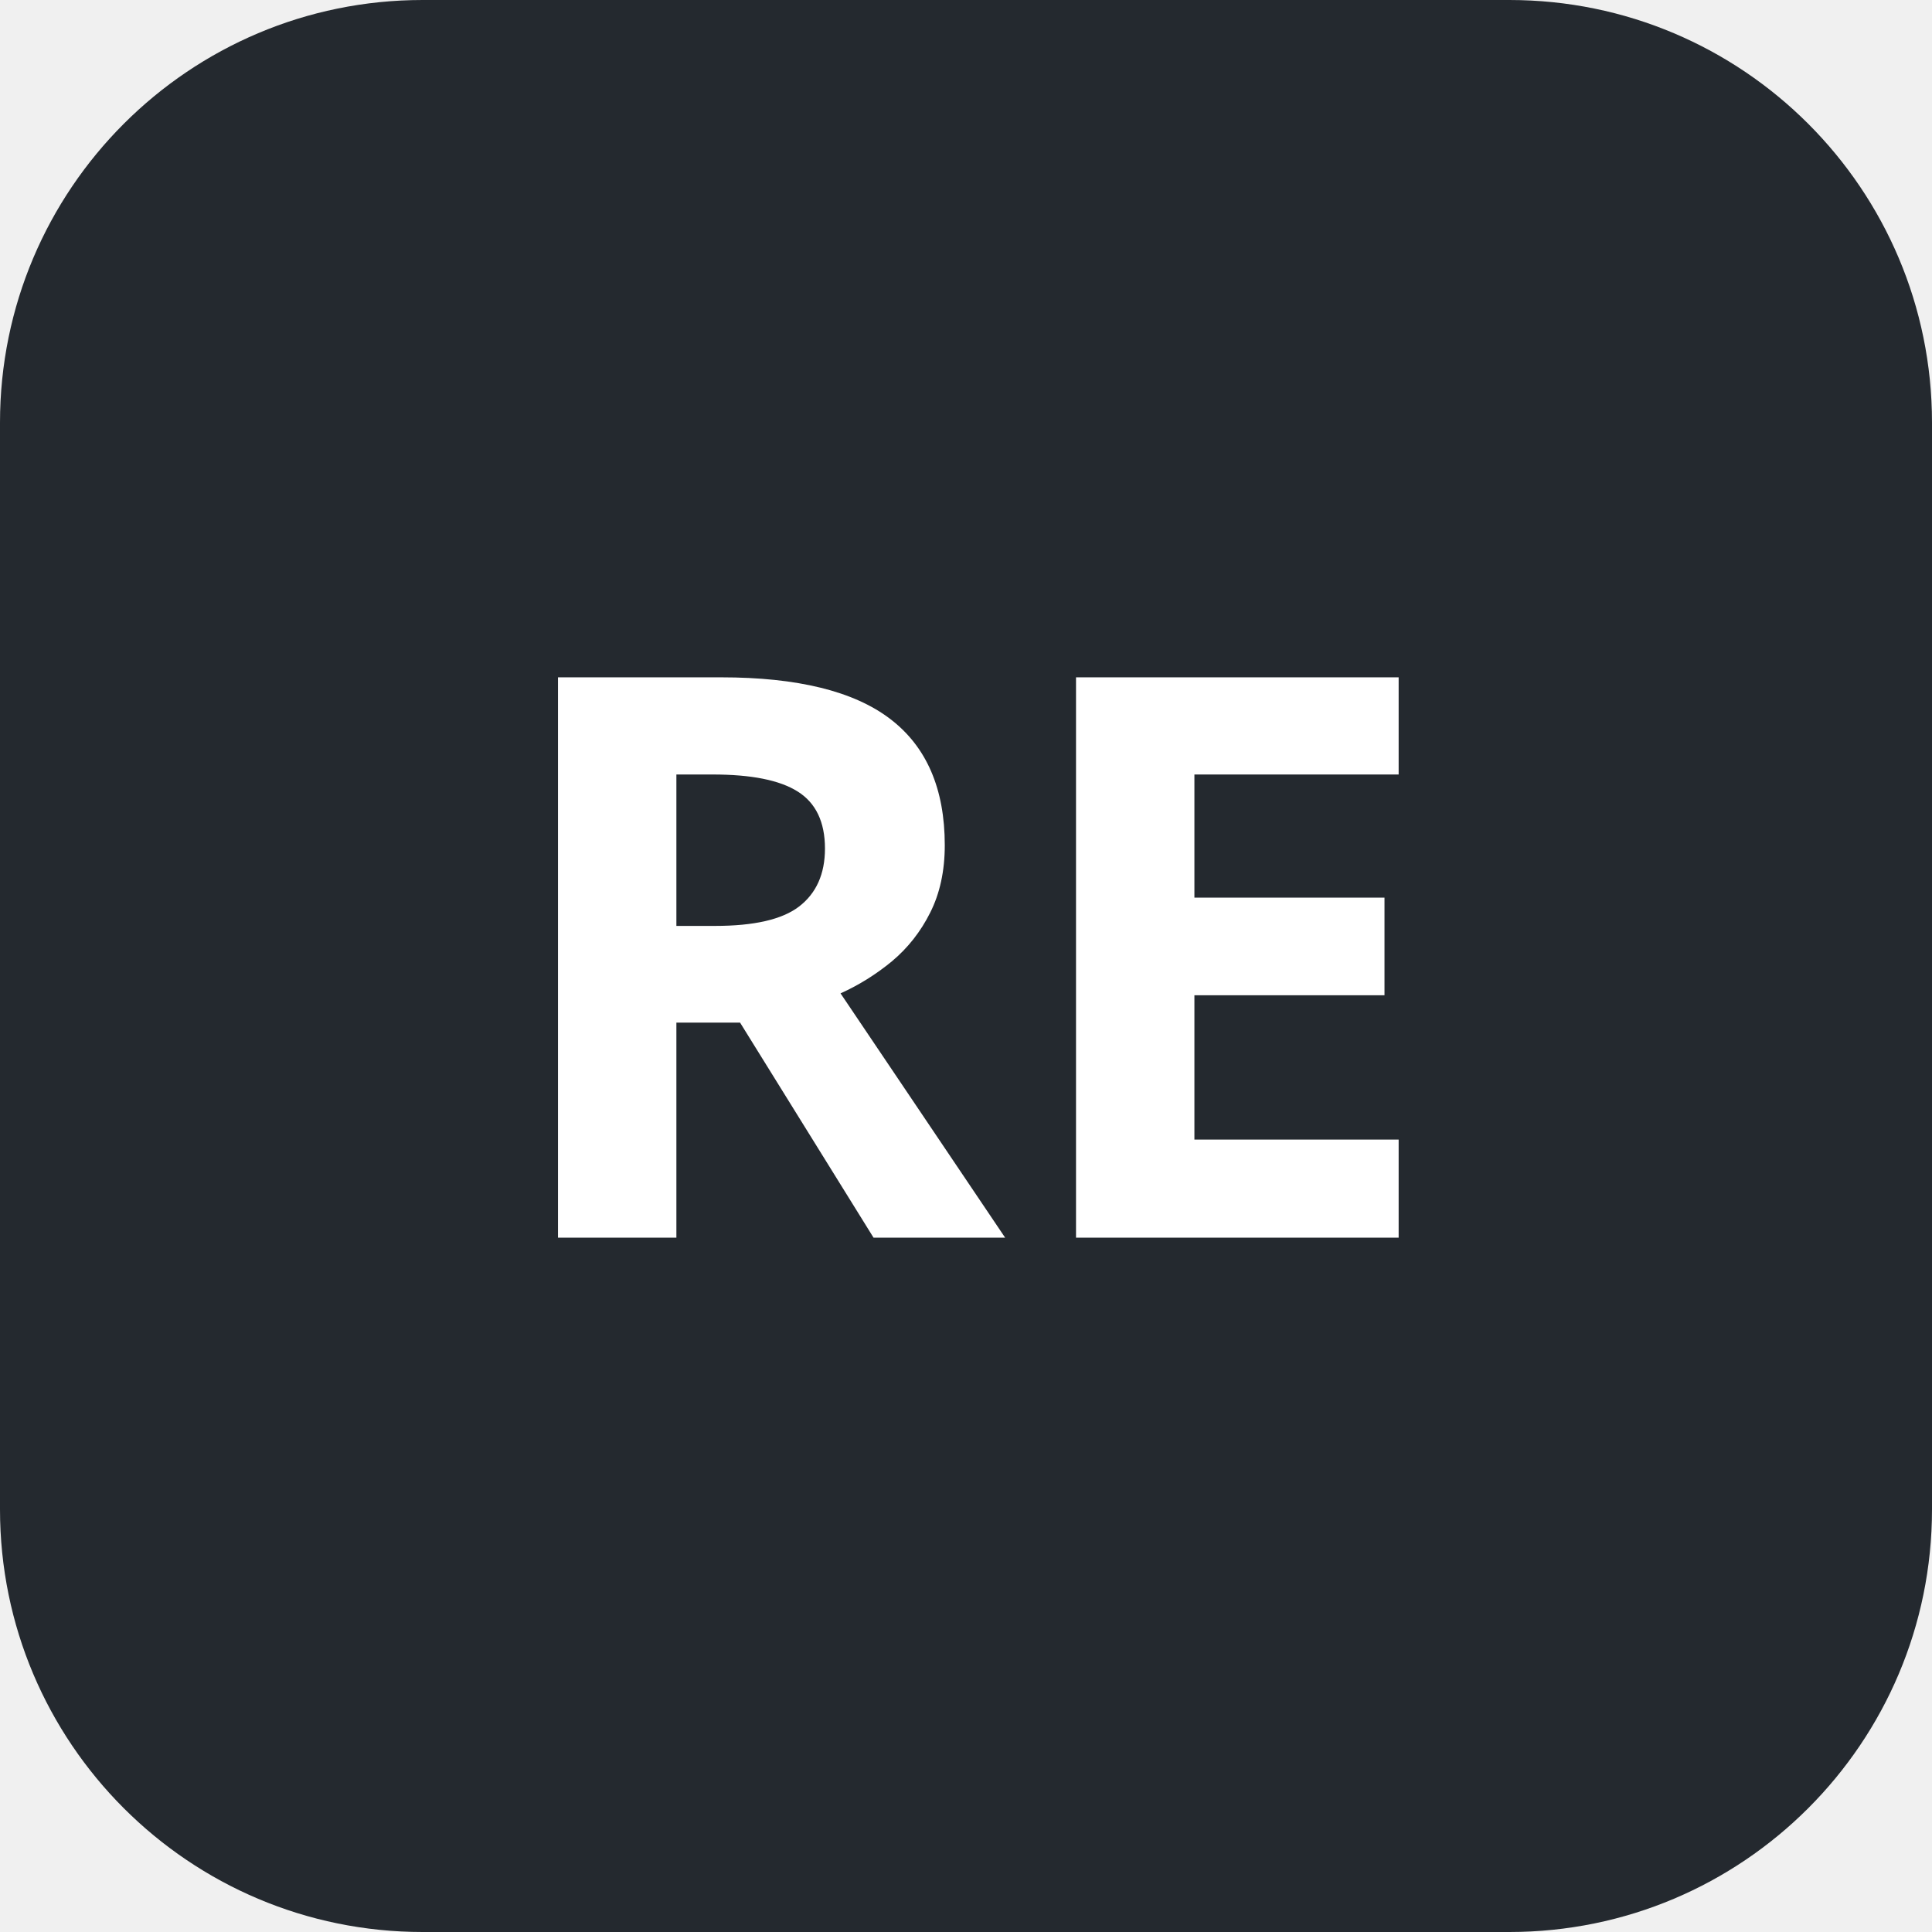
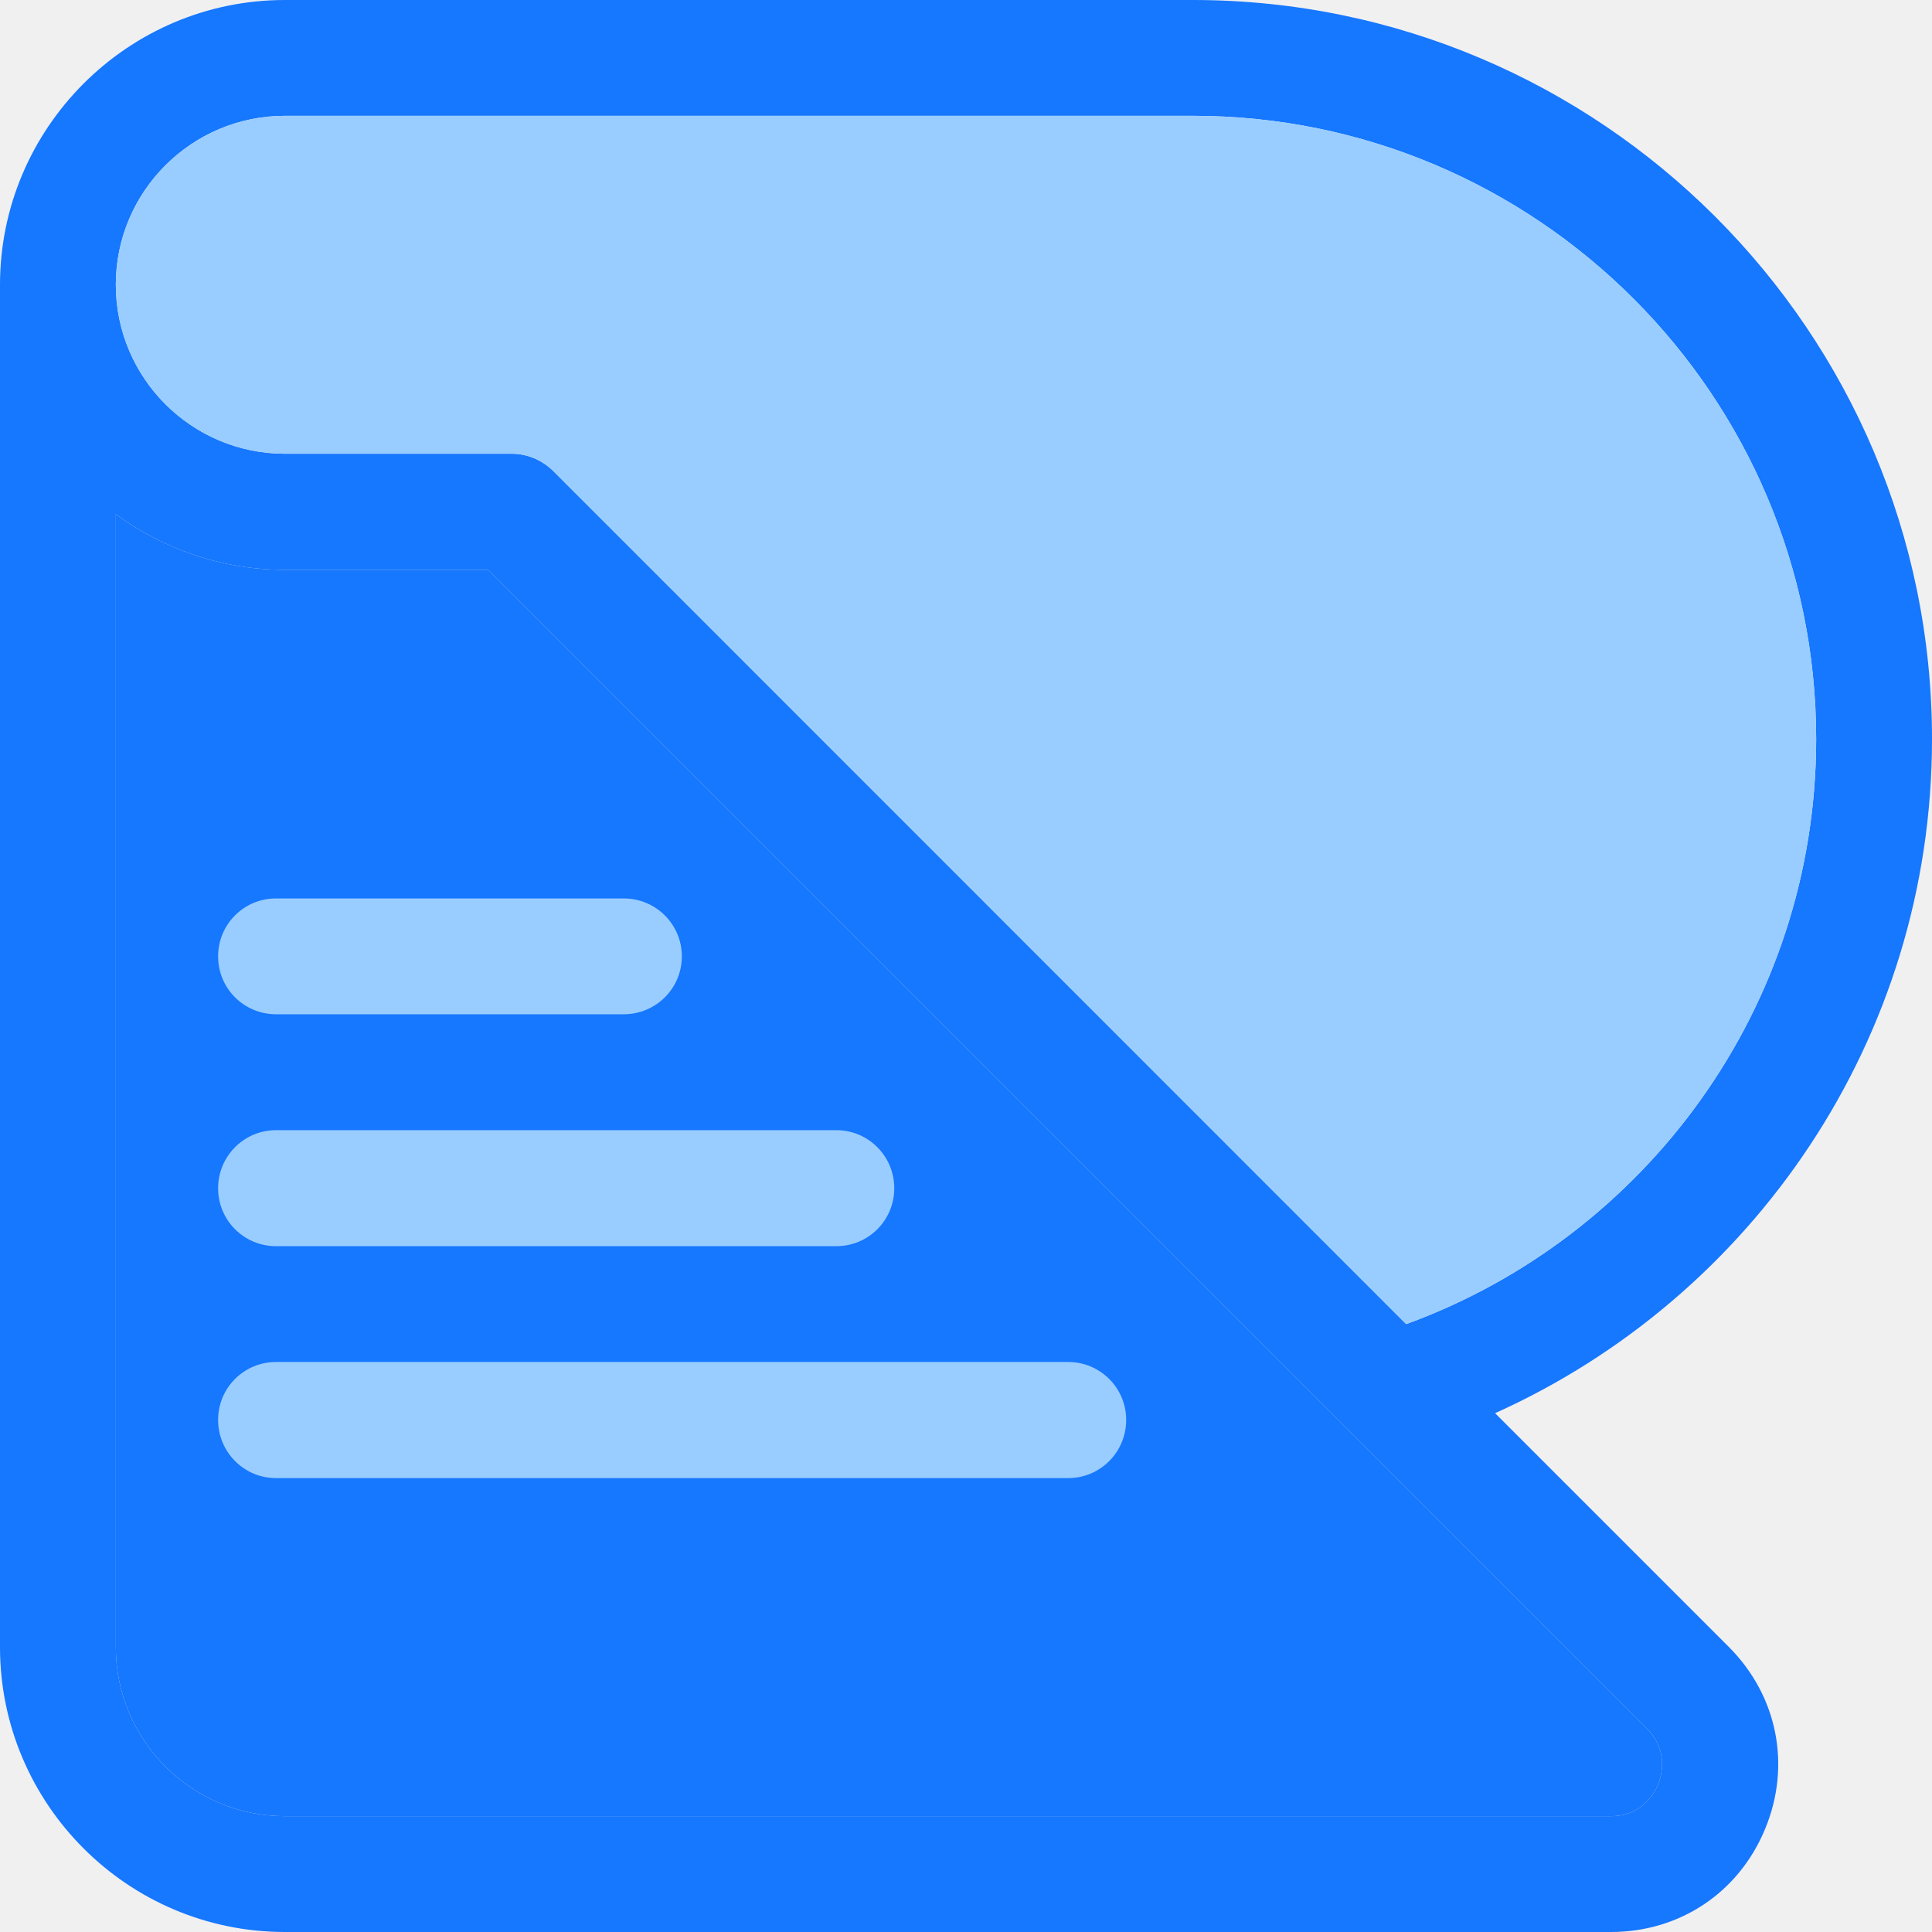
- <svg xmlns="http://www.w3.org/2000/svg" viewBox="0 0 64 64" role="img" aria-label="Redoc">
-   <rect width="64" height="64" rx="14" fill="#24292f" />
-   <text x="32" y="41" text-anchor="middle" font-family="sans-serif" font-size="26" font-weight="700" fill="#ffffff">RE</text>
+ <svg xmlns="http://www.w3.org/2000/svg" role="img" viewBox="0 0 21.818 21.818" fill="none">
+   <path d="M16.884 15.959C19.79 14.651 21.818 11.732 21.818 8.346 21.818 3.744 18.075 0 13.472 0H3.217C1.445 0 0 1.445 0 3.217V18.601C0 20.374 1.445 21.818 3.217 21.818H18.192C18.97 21.818 19.636 21.373 19.933 20.655 20.231 19.937 20.073 19.151 19.526 18.601L16.884 15.959ZM3.217 1.308H13.472C17.352 1.308 20.51 4.466 20.51 8.346 20.51 11.38 18.577 13.971 15.88 14.953L6.245 5.316C6.121 5.195 5.953 5.124 5.783 5.124H3.217C2.165 5.124 1.308 4.27 1.308 3.215 1.308 2.163 2.165 1.308 3.217 1.308ZM18.724 20.154C18.69 20.237 18.55 20.51 18.192 20.51H3.217C2.165 20.51 1.308 19.653 1.308 18.601V5.806C1.843 6.2 2.506 6.435 3.217 6.435H5.512L18.601 19.523C18.852 19.779 18.759 20.069 18.724 20.154Z" fill="#1677FF" />
+   <path d="M18.724 20.154C18.69 20.237 18.55 20.51 18.192 20.51H3.217C2.165 20.51 1.308 19.653 1.308 18.601V5.806C1.843 6.2 2.506 6.435 3.217 6.435H5.512L18.601 19.523C18.852 19.779 18.759 20.069 18.724 20.154Z" fill="#1677FF" />
+   <path d="M3.217 1.308H13.472C17.352 1.308 20.51 4.466 20.51 8.346 20.51 11.38 18.577 13.971 15.88 14.953L6.245 5.316C6.121 5.195 5.953 5.124 5.783 5.124H3.217C2.165 5.124 1.308 4.27 1.308 3.215 1.308 2.163 2.165 1.308 3.217 1.308Z" fill="#99CDFF" />
+   <path d="M3.117 14.073H9.445C9.807 14.073 10.099 13.781 10.099 13.419 10.099 13.057 9.807 12.763 9.445 12.763H3.117C2.755 12.763 2.463 13.057 2.463 13.419 2.463 13.781 2.755 14.073 3.117 14.073Z" fill="#99CDFF" />
+   <path d="M3.117 11.454H7.044C7.406 11.454 7.7 11.163 7.7 10.8 7.7 10.438 7.406 10.146 7.044 10.146H3.117C2.755 10.146 2.463 10.438 2.463 10.8 2.463 11.163 2.755 11.454 3.117 11.454Z" fill="#99CDFF" />
+   <path d="M12.064 15.381H3.117C2.755 15.381 2.463 15.673 2.463 16.035 2.463 16.398 2.755 16.692 3.117 16.692H12.064C12.426 16.692 12.718 16.398 12.718 16.035 12.718 15.673 12.424 15.381 12.064 15.381Z" fill="#99CDFF" />
</svg>
